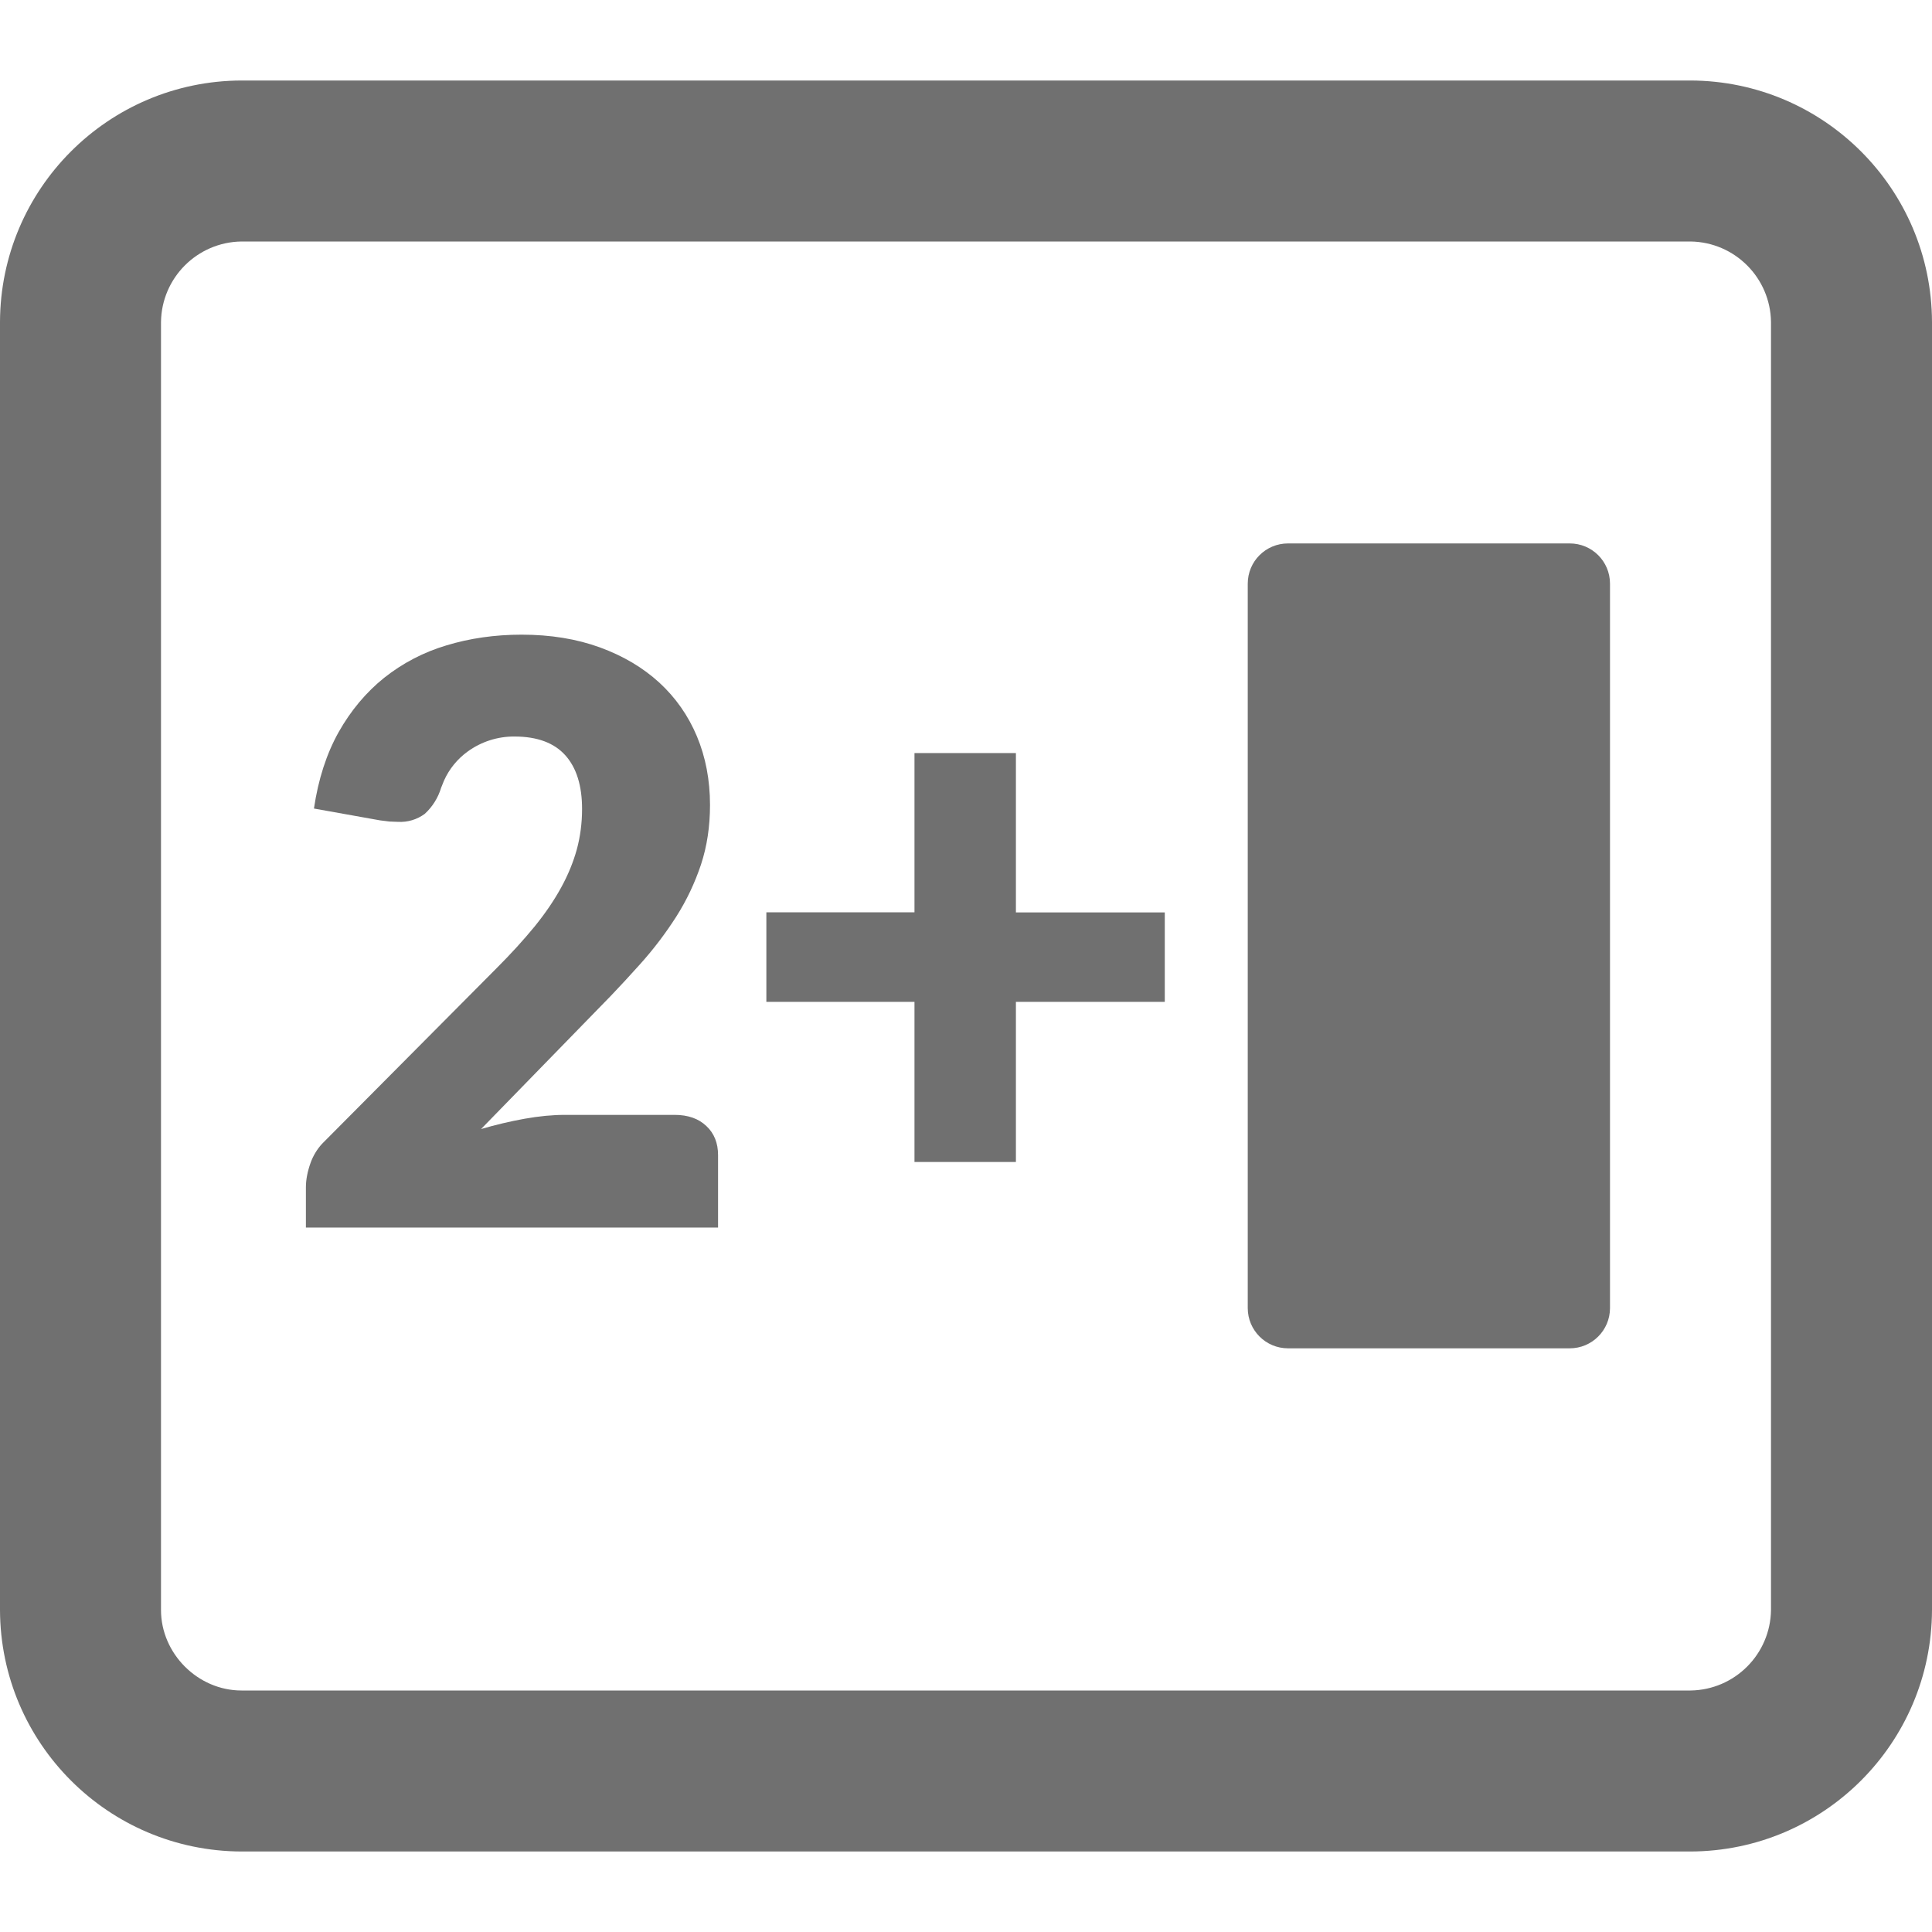
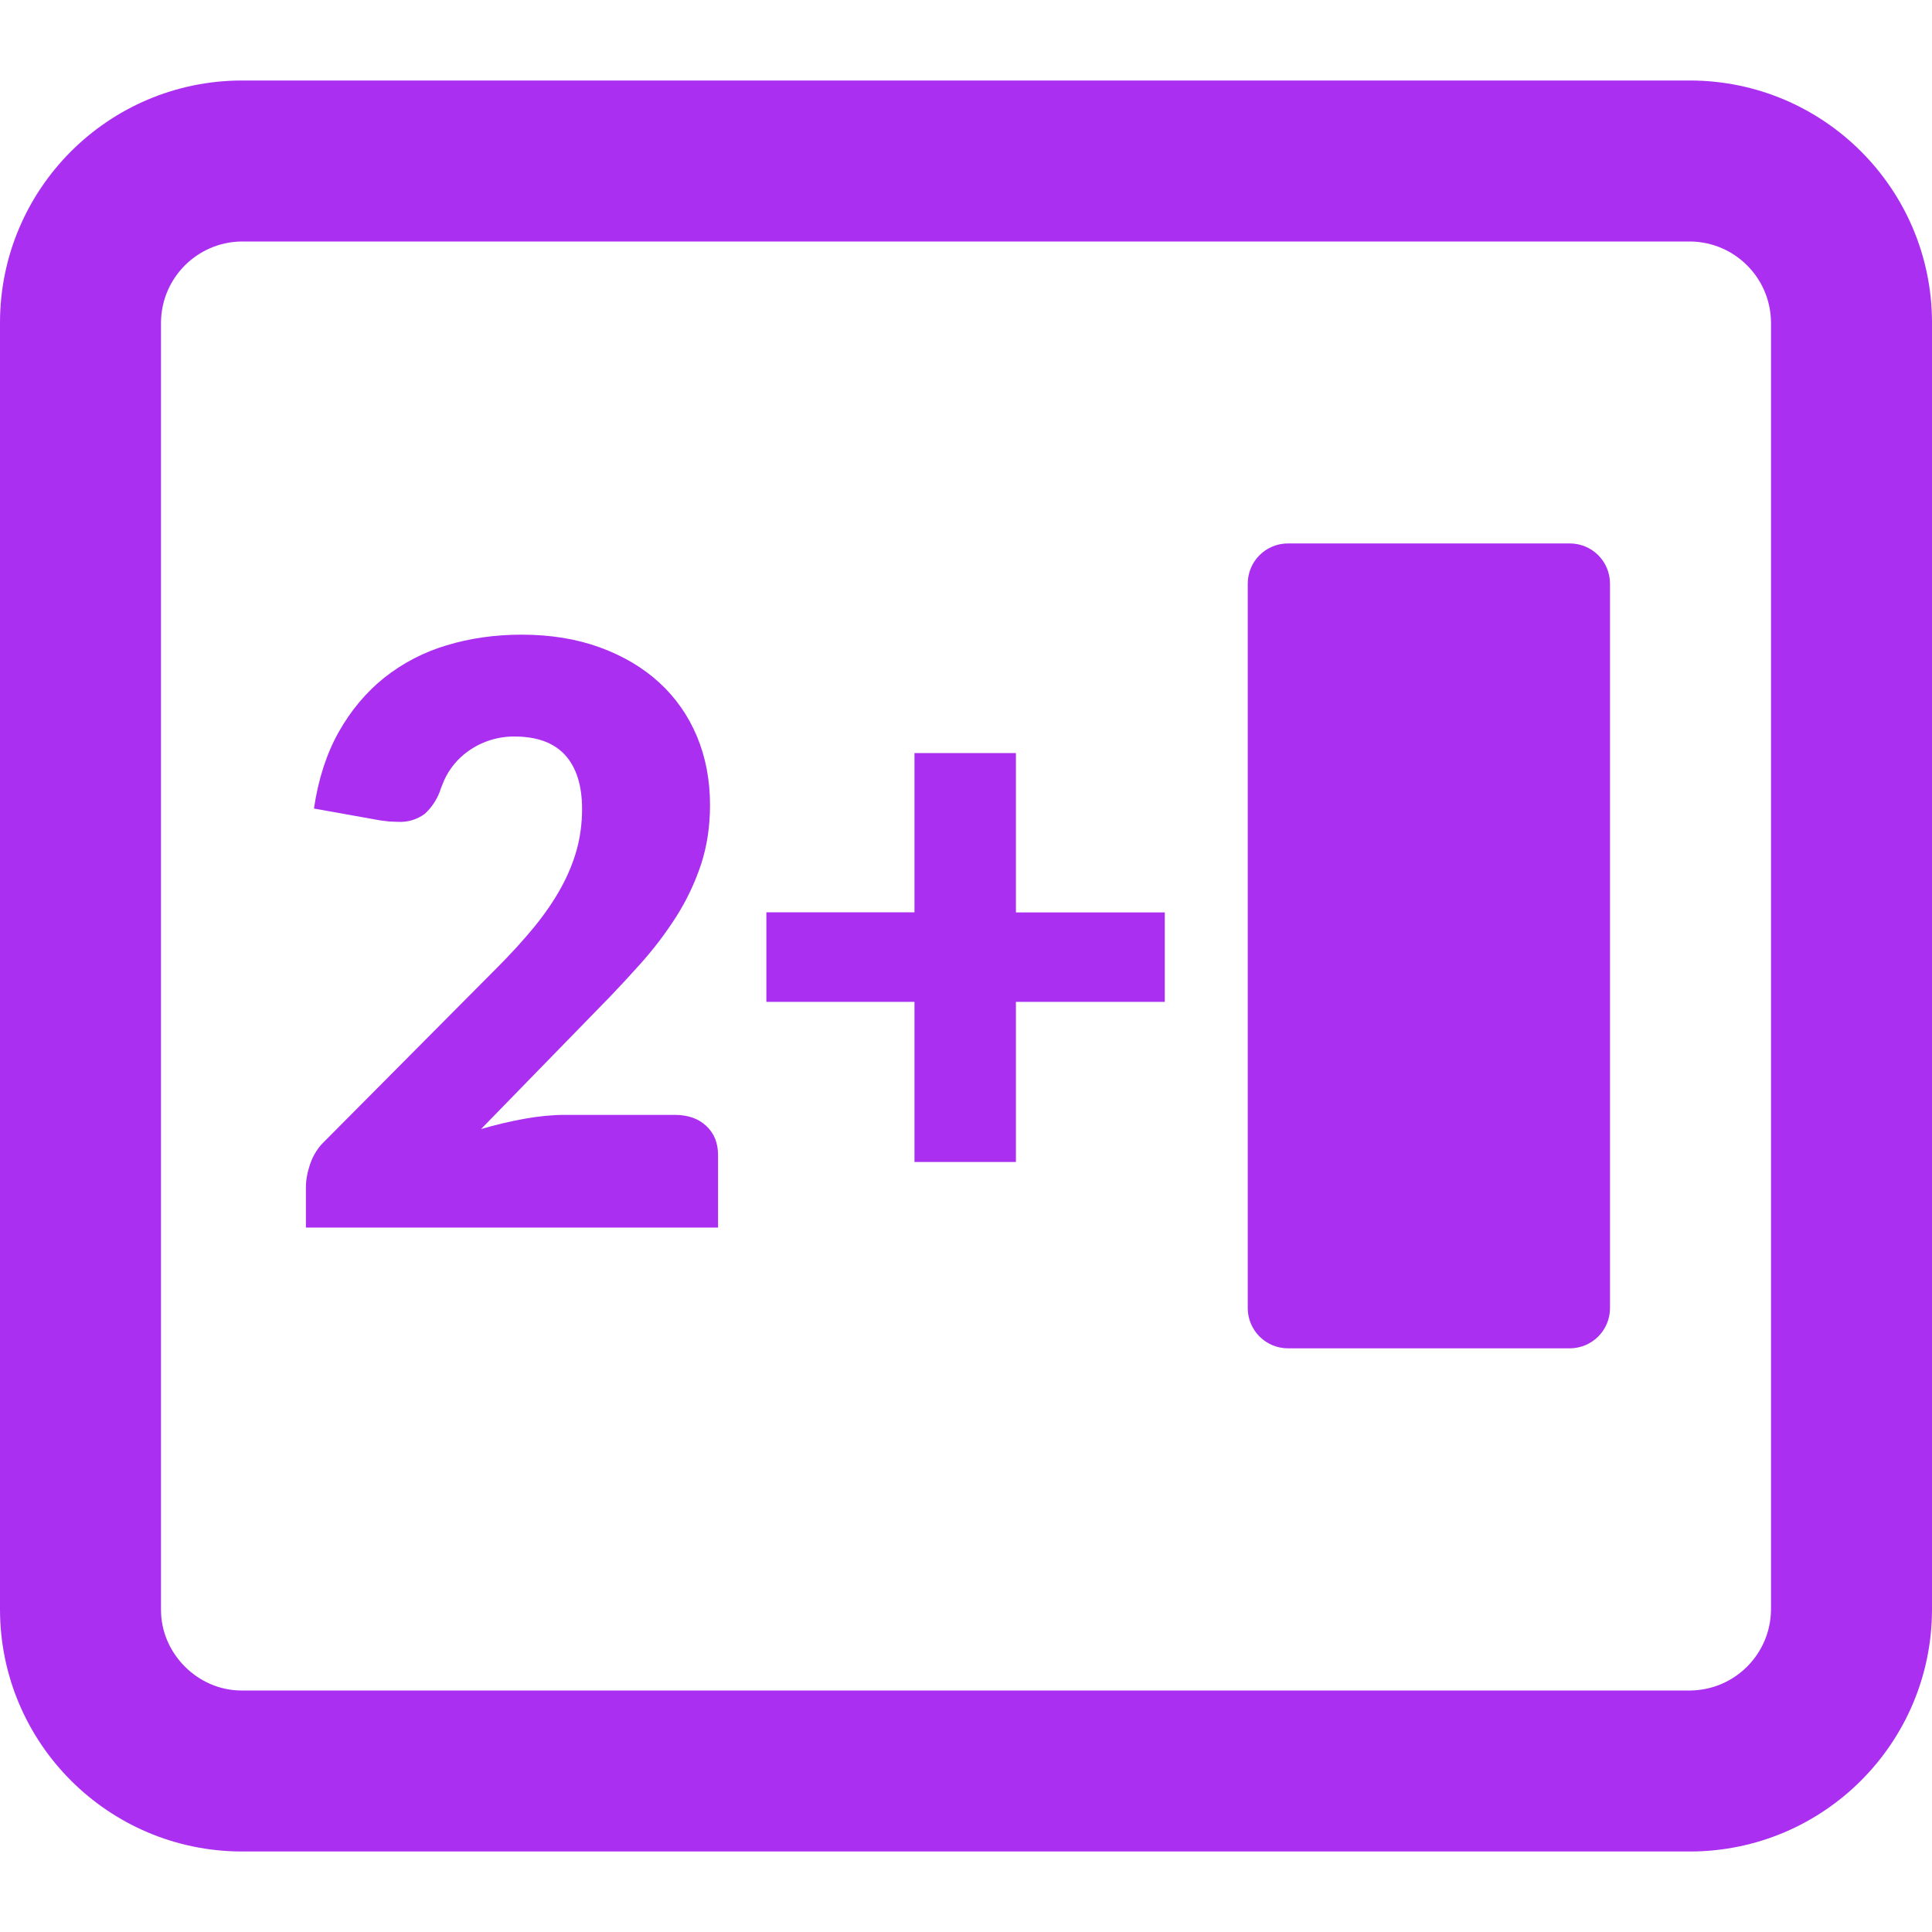
<svg xmlns="http://www.w3.org/2000/svg" width="18" height="18" viewBox="0 0 18 18">
  <g fill="none" fill-rule="evenodd">
    <path d="M0 0h18v18H0z" />
-     <path d="M15.75.75A2.257 2.257 0 0 1 18 3v12a2.257 2.257 0 0 1-2.25 2.25H2.25A2.257 2.257 0 0 1 0 15V3A2.257 2.257 0 0 1 2.25.75h13.5zm0 1.5H2.25A.76.76 0 0 0 1.5 3v12c0 .406.343.75.75.75h13.5a.76.76 0 0 0 .75-.75V3a.76.76 0 0 0-.75-.75zm-1.125 2.813c.207 0 .375.167.375.375v6.75a.375.375 0 0 1-.375.374H12a.375.375 0 0 1-.375-.374v-6.75c0-.208.168-.375.375-.375h2.625zm-9.765.85c.27 0 .513.04.73.119.216.079.4.188.553.328.152.14.269.307.35.5.081.194.122.407.122.64 0 .2-.028.385-.084.555-.057.17-.133.332-.231.486-.098.153-.21.302-.34.446a12.48 12.48 0 0 1-.268.29l-1.21 1.242c.137-.04.272-.072.406-.096.134-.024.26-.036.377-.036h1.02c.125 0 .224.035.296.104.073.068.109.159.109.271v.675H2.85v-.374c0-.073.015-.15.045-.233A.53.53 0 0 1 3 10.657l1.628-1.638c.135-.135.252-.264.352-.386.1-.123.182-.244.247-.362.066-.12.114-.238.147-.357.032-.118.049-.244.049-.377 0-.217-.052-.384-.156-.5-.104-.116-.262-.175-.474-.175a.732.732 0 0 0-.436.14.674.674 0 0 0-.22.27l-.027.067a.542.542 0 0 1-.152.243.383.383 0 0 1-.25.075l-.08-.003-.088-.011-.615-.11c.04-.272.117-.51.23-.712.114-.202.256-.371.424-.506a1.72 1.72 0 0 1 .58-.302c.217-.066.451-.1.701-.1zm4.605 1.103v1.485h1.387v.833H9.465v1.492H8.52V9.334H7.14V8.5h1.38V7.016h.945z" fill="#707070" />
+     <path d="M15.75.75A2.257 2.257 0 0 1 18 3v12a2.257 2.257 0 0 1-2.25 2.25H2.25A2.257 2.257 0 0 1 0 15V3A2.257 2.257 0 0 1 2.25.75h13.5zm0 1.5H2.25A.76.76 0 0 0 1.5 3v12c0 .406.343.75.75.75h13.5a.76.76 0 0 0 .75-.75V3a.76.76 0 0 0-.75-.75zm-1.125 2.813c.207 0 .375.167.375.375v6.75a.375.375 0 0 1-.375.374H12a.375.375 0 0 1-.375-.374v-6.75c0-.208.168-.375.375-.375h2.625zm-9.765.85c.27 0 .513.04.73.119.216.079.4.188.553.328.152.14.269.307.35.5.081.194.122.407.122.64 0 .2-.028.385-.084.555-.057.17-.133.332-.231.486-.098.153-.21.302-.34.446a12.48 12.48 0 0 1-.268.29l-1.21 1.242c.137-.04.272-.072.406-.096.134-.024.26-.036.377-.036h1.02c.125 0 .224.035.296.104.073.068.109.159.109.271v.675H2.85v-.374c0-.073.015-.15.045-.233A.53.53 0 0 1 3 10.657l1.628-1.638c.135-.135.252-.264.352-.386.1-.123.182-.244.247-.362.066-.12.114-.238.147-.357.032-.118.049-.244.049-.377 0-.217-.052-.384-.156-.5-.104-.116-.262-.175-.474-.175a.732.732 0 0 0-.436.14.674.674 0 0 0-.22.27l-.027.067a.542.542 0 0 1-.152.243.383.383 0 0 1-.25.075l-.08-.003-.088-.011-.615-.11c.04-.272.117-.51.23-.712.114-.202.256-.371.424-.506a1.72 1.72 0 0 1 .58-.302c.217-.066.451-.1.701-.1zm4.605 1.103v1.485h1.387v.833H9.465v1.492H8.52V9.334H7.14V8.5h1.38V7.016h.945z" fill="#aa2ff0" />
  </g>
</svg>
